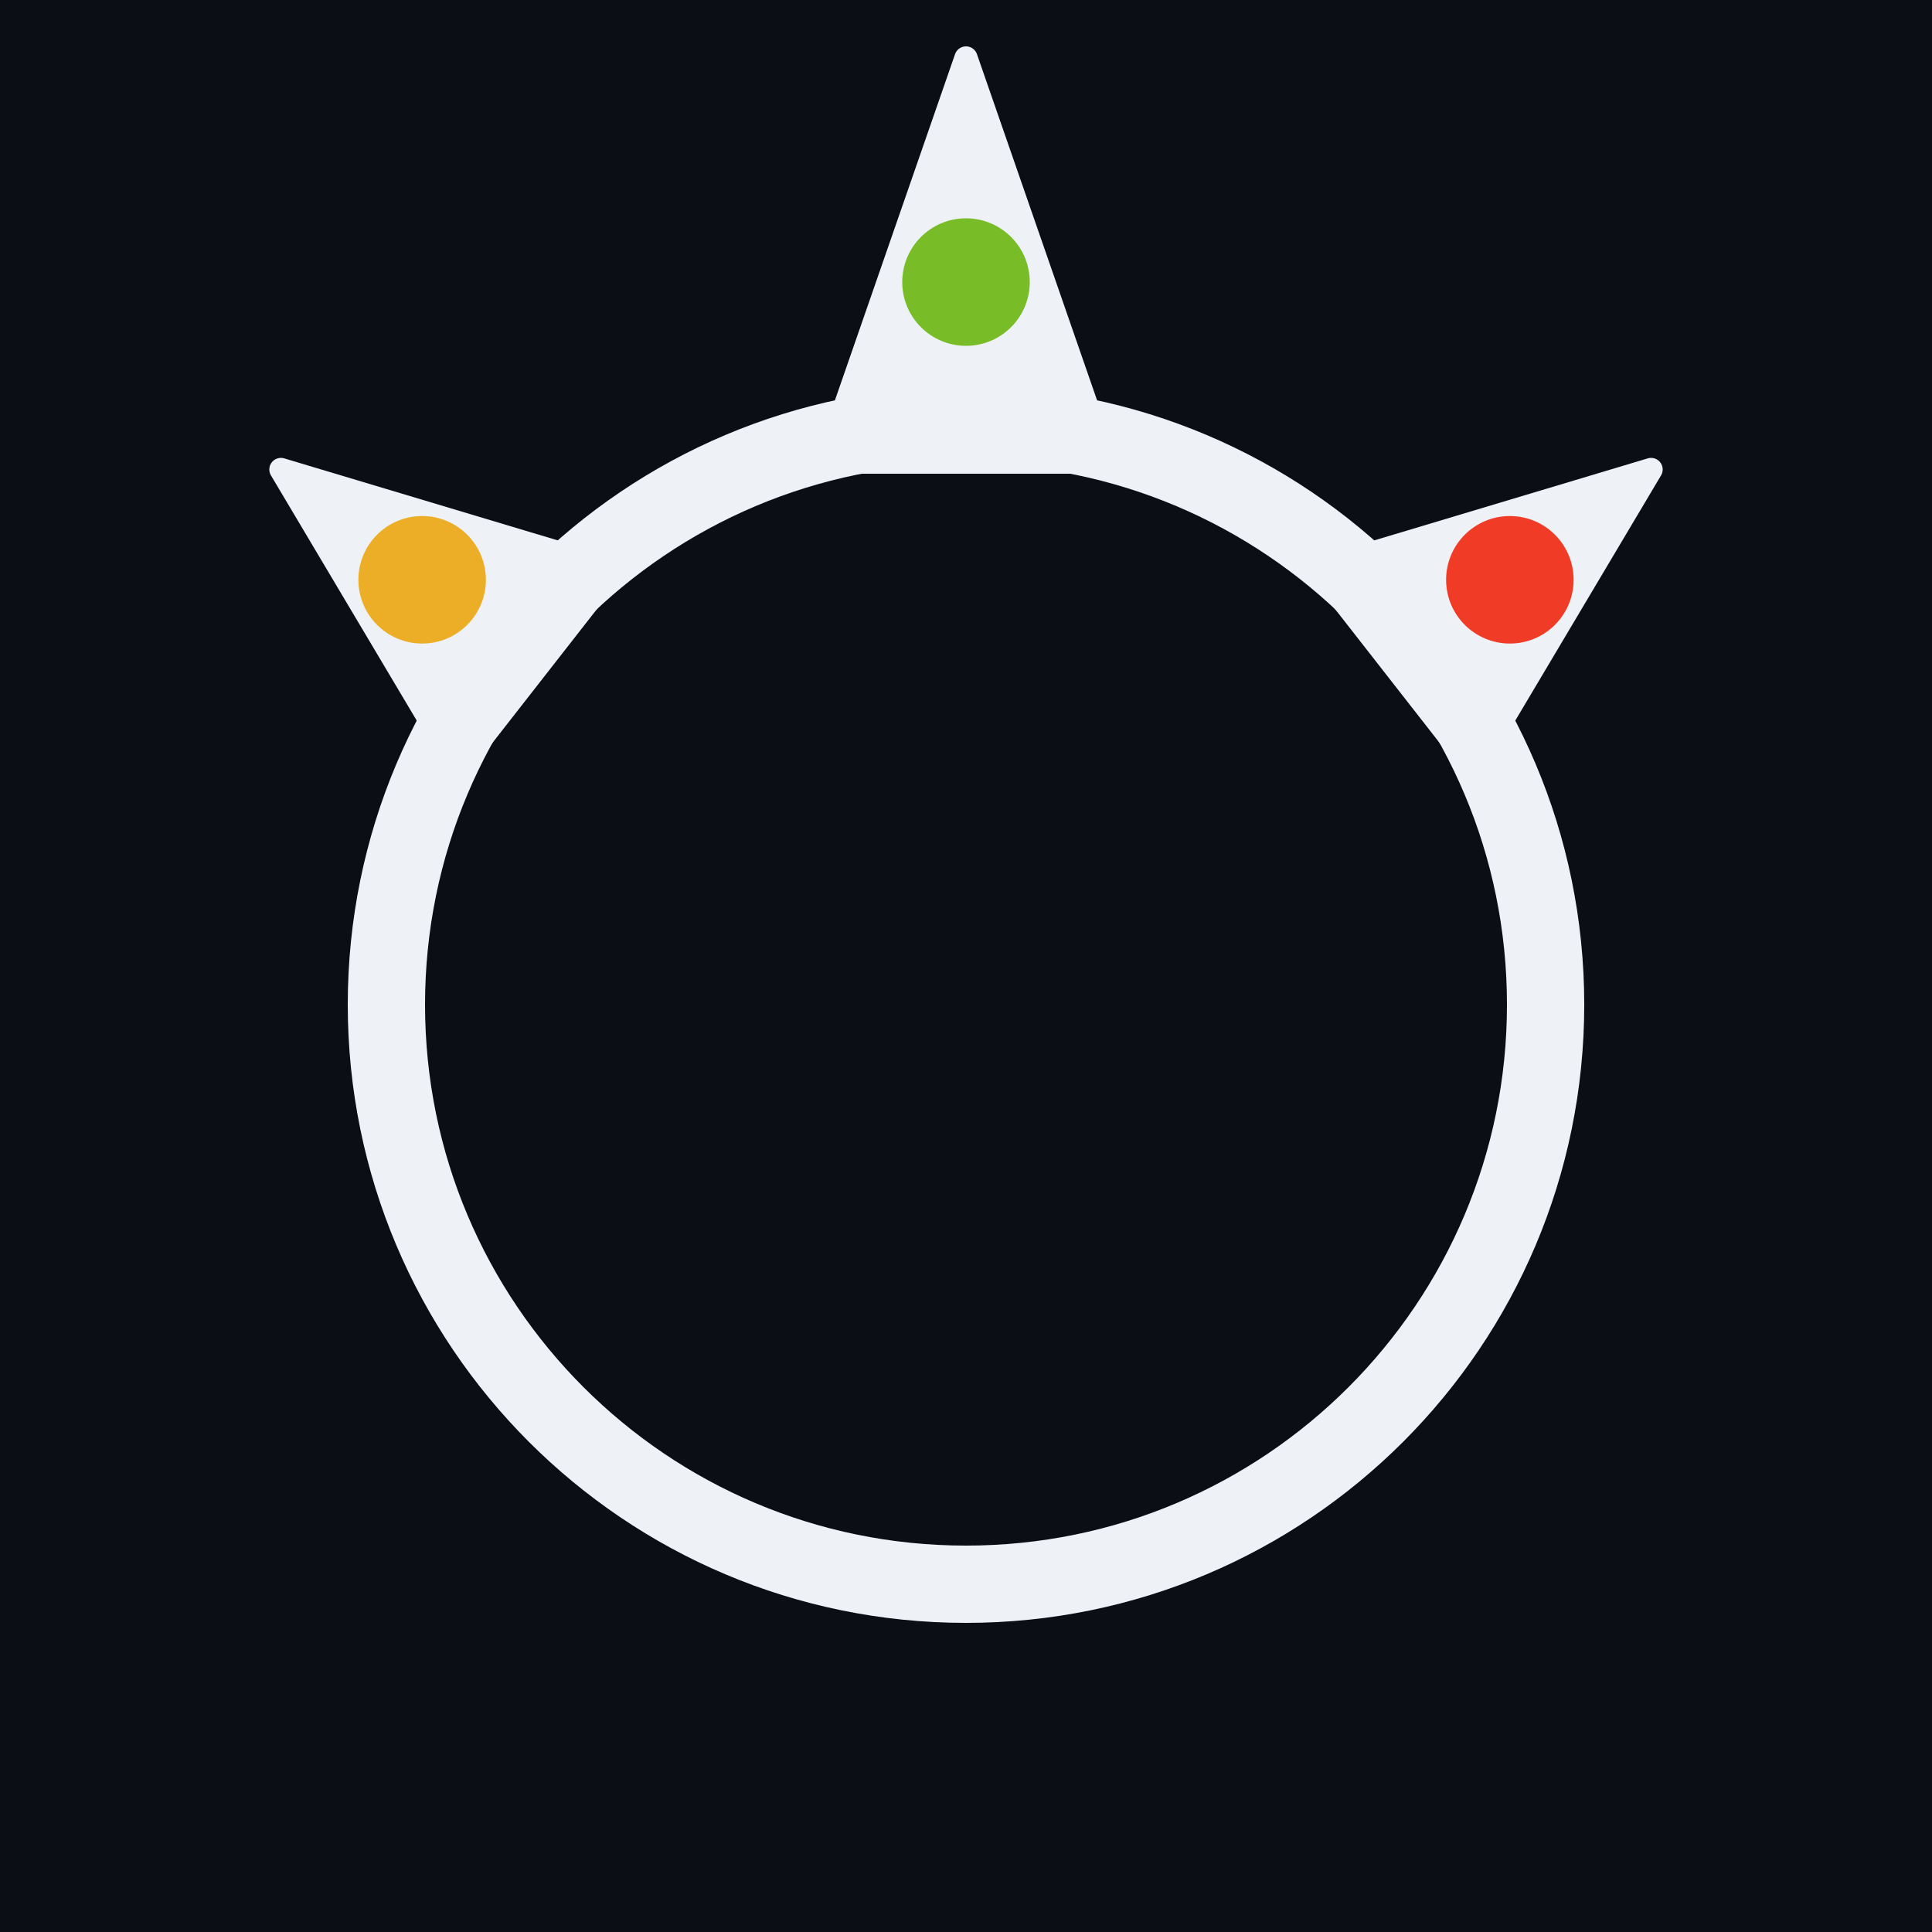
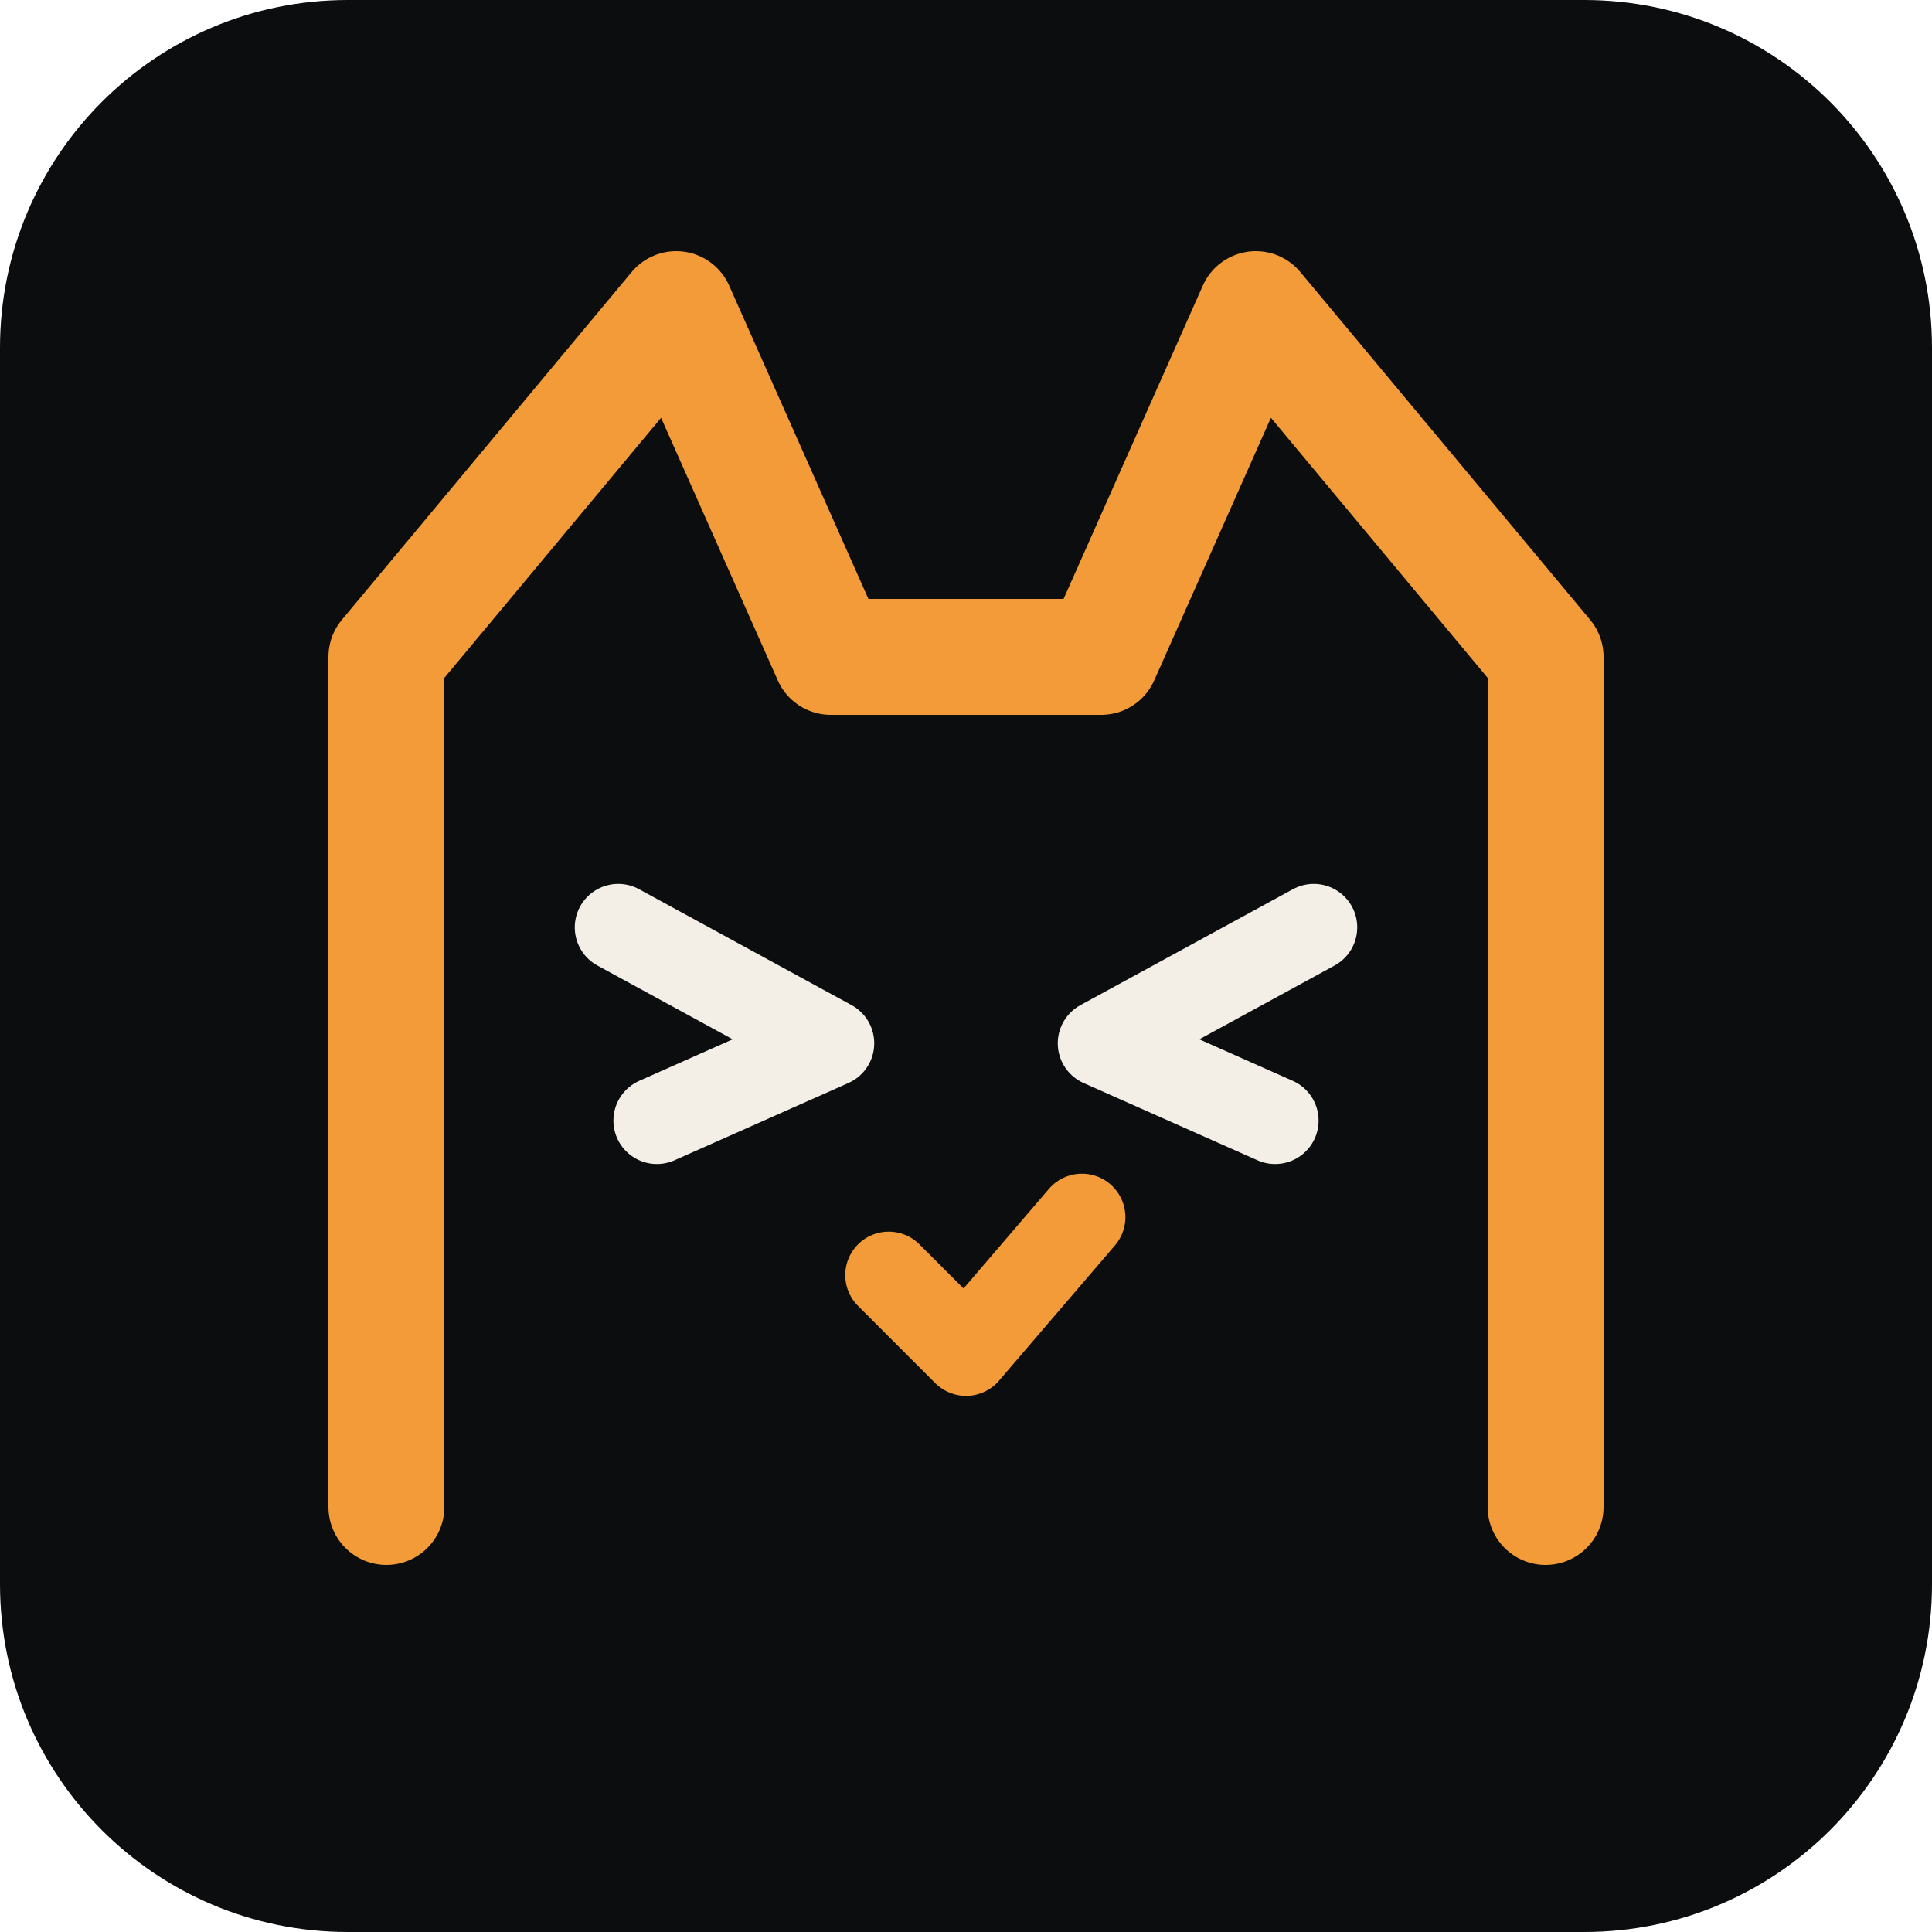
- <svg xmlns="http://www.w3.org/2000/svg" viewBox="0 0 100 100" width="512" height="512" role="img" aria-label="Cerberus mark: a gate with three heads">
-   <rect width="100" height="100" fill="#0B0E14" />
-   <circle cx="50" cy="52" r="30" fill="none" stroke="#EEF1F6" stroke-width="4" />
-   <g fill="#EEF1F6" stroke="#EEF1F6" stroke-width="1.2" stroke-linejoin="round">
-     <path d="M23.72 39.74 L14.54 24.30 L31.75 29.46 Z" />
-     <path d="M42.74 23.92 L50.00 3.00 L57.26 23.92 Z" />
-     <path d="M68.25 29.46 L85.46 24.30 L76.28 39.74 Z" />
-   </g>
-   <g>
-     <circle cx="21.85" cy="30.01" r="3.3" fill="#ECAE26" />
-     <circle cx="50.00" cy="14.60" r="3.3" fill="#78BC28" />
-     <circle cx="78.15" cy="30.01" r="3.3" fill="#F03C27" />
+ <svg xmlns="http://www.w3.org/2000/svg" viewBox="0 0 100 100" width="512" height="512" role="img" aria-label="Gopnik Cat Gate mark">
+   <rect width="100" height="100" rx="18" fill="#0B0D0F" />
+   <g fill="none" stroke-linecap="round" stroke-linejoin="round">
+     <path d="M20 78V34L35 16L43 34H57L65 16L80 34V78" stroke="#F29B38" stroke-width="6" />
+     <path d="M32 48L43 54L34 58M68 48L57 54L66 58" stroke="#F3EEE6" stroke-width="4.5" />
+     <path d="M46 66L50 70L56 63" stroke="#F29B38" stroke-width="4.5" />
  </g>
</svg>
